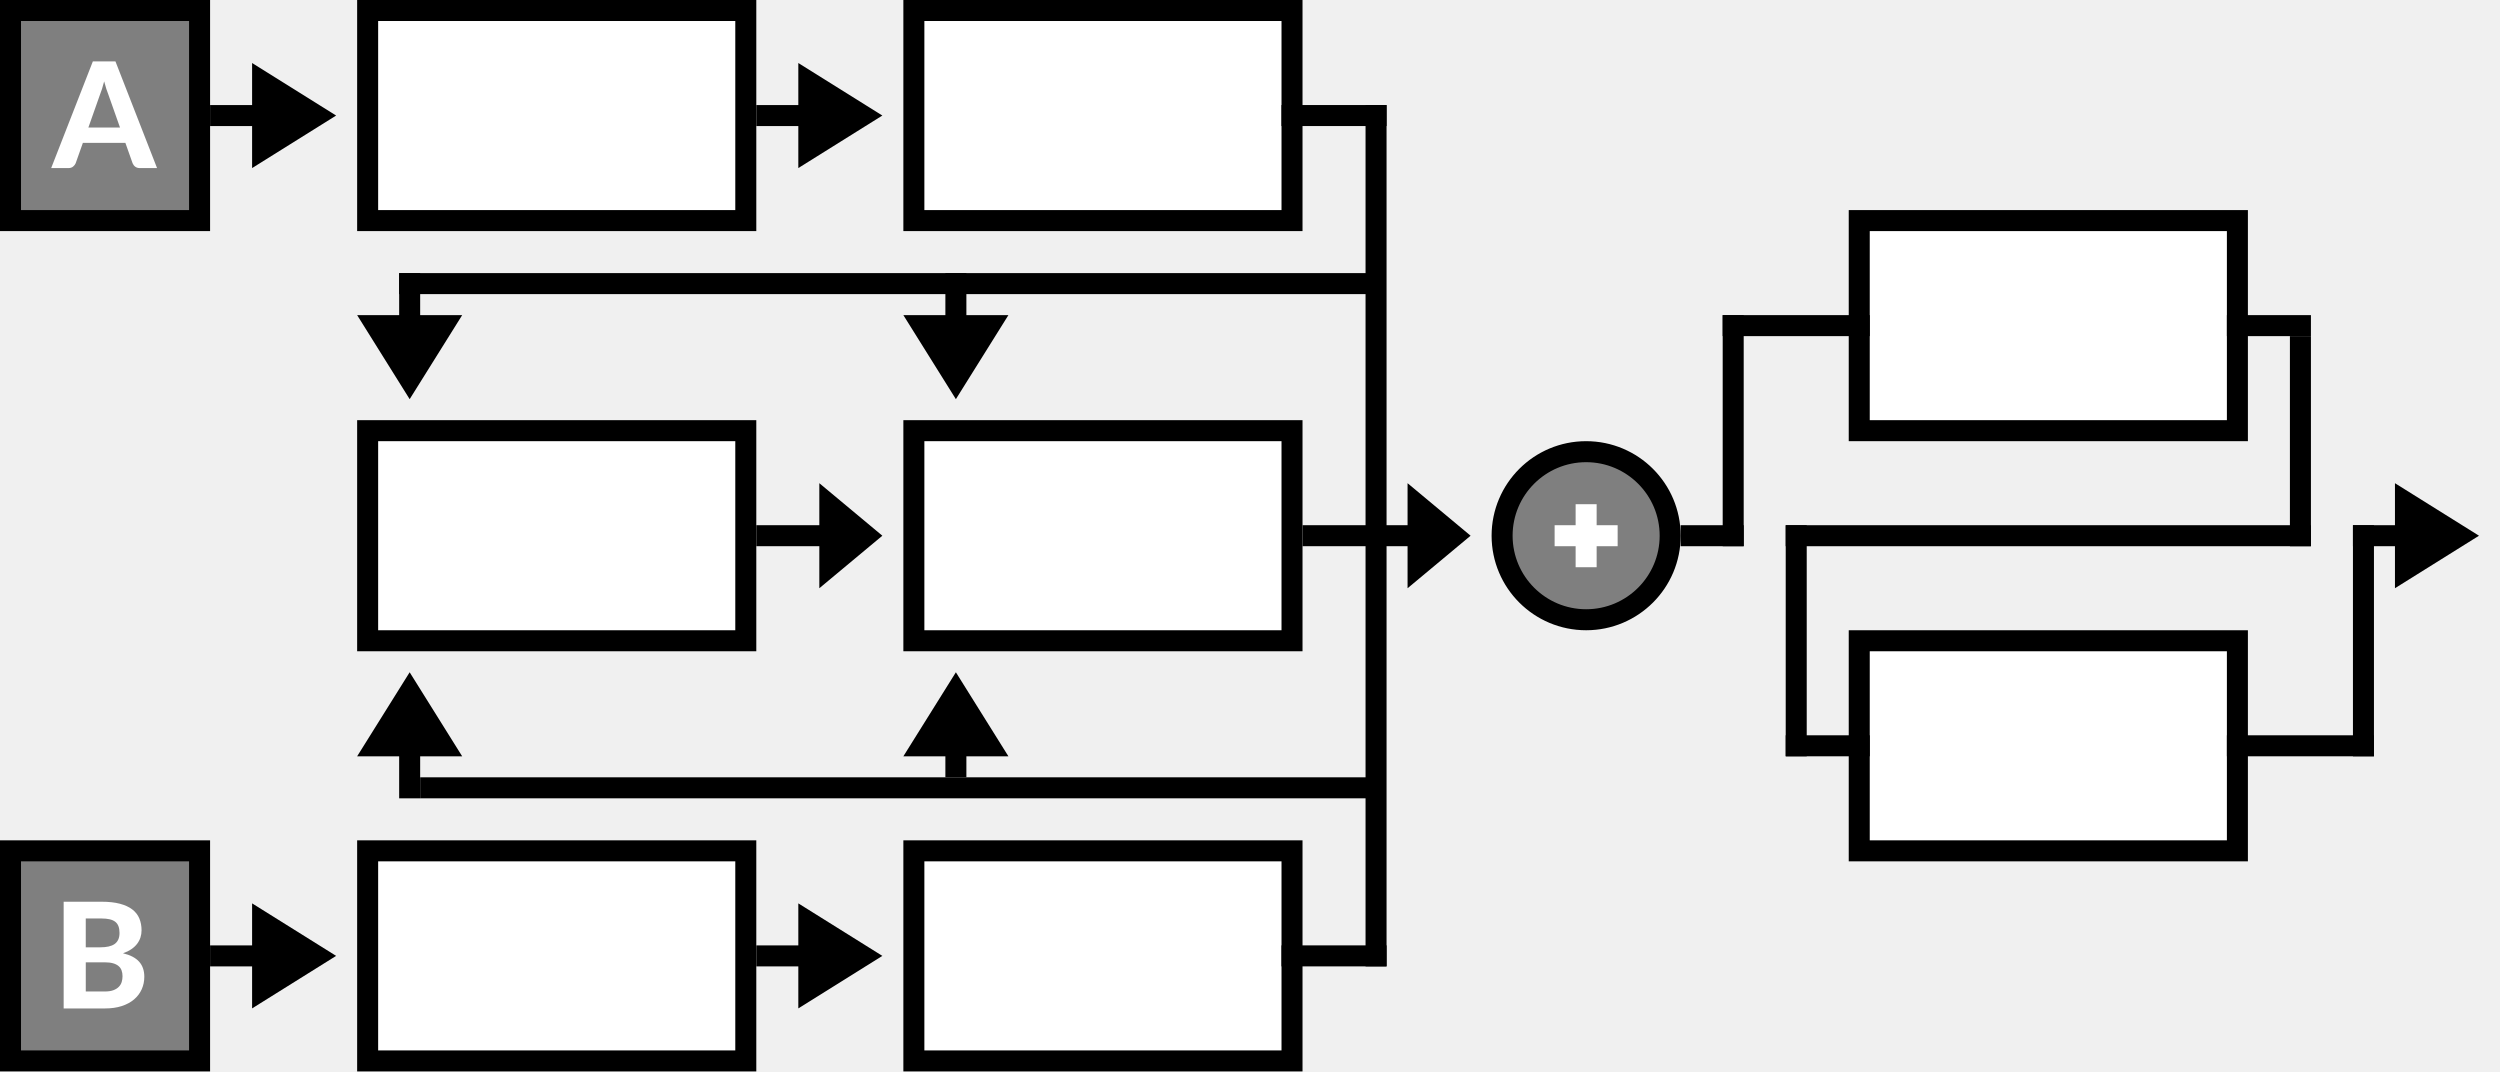
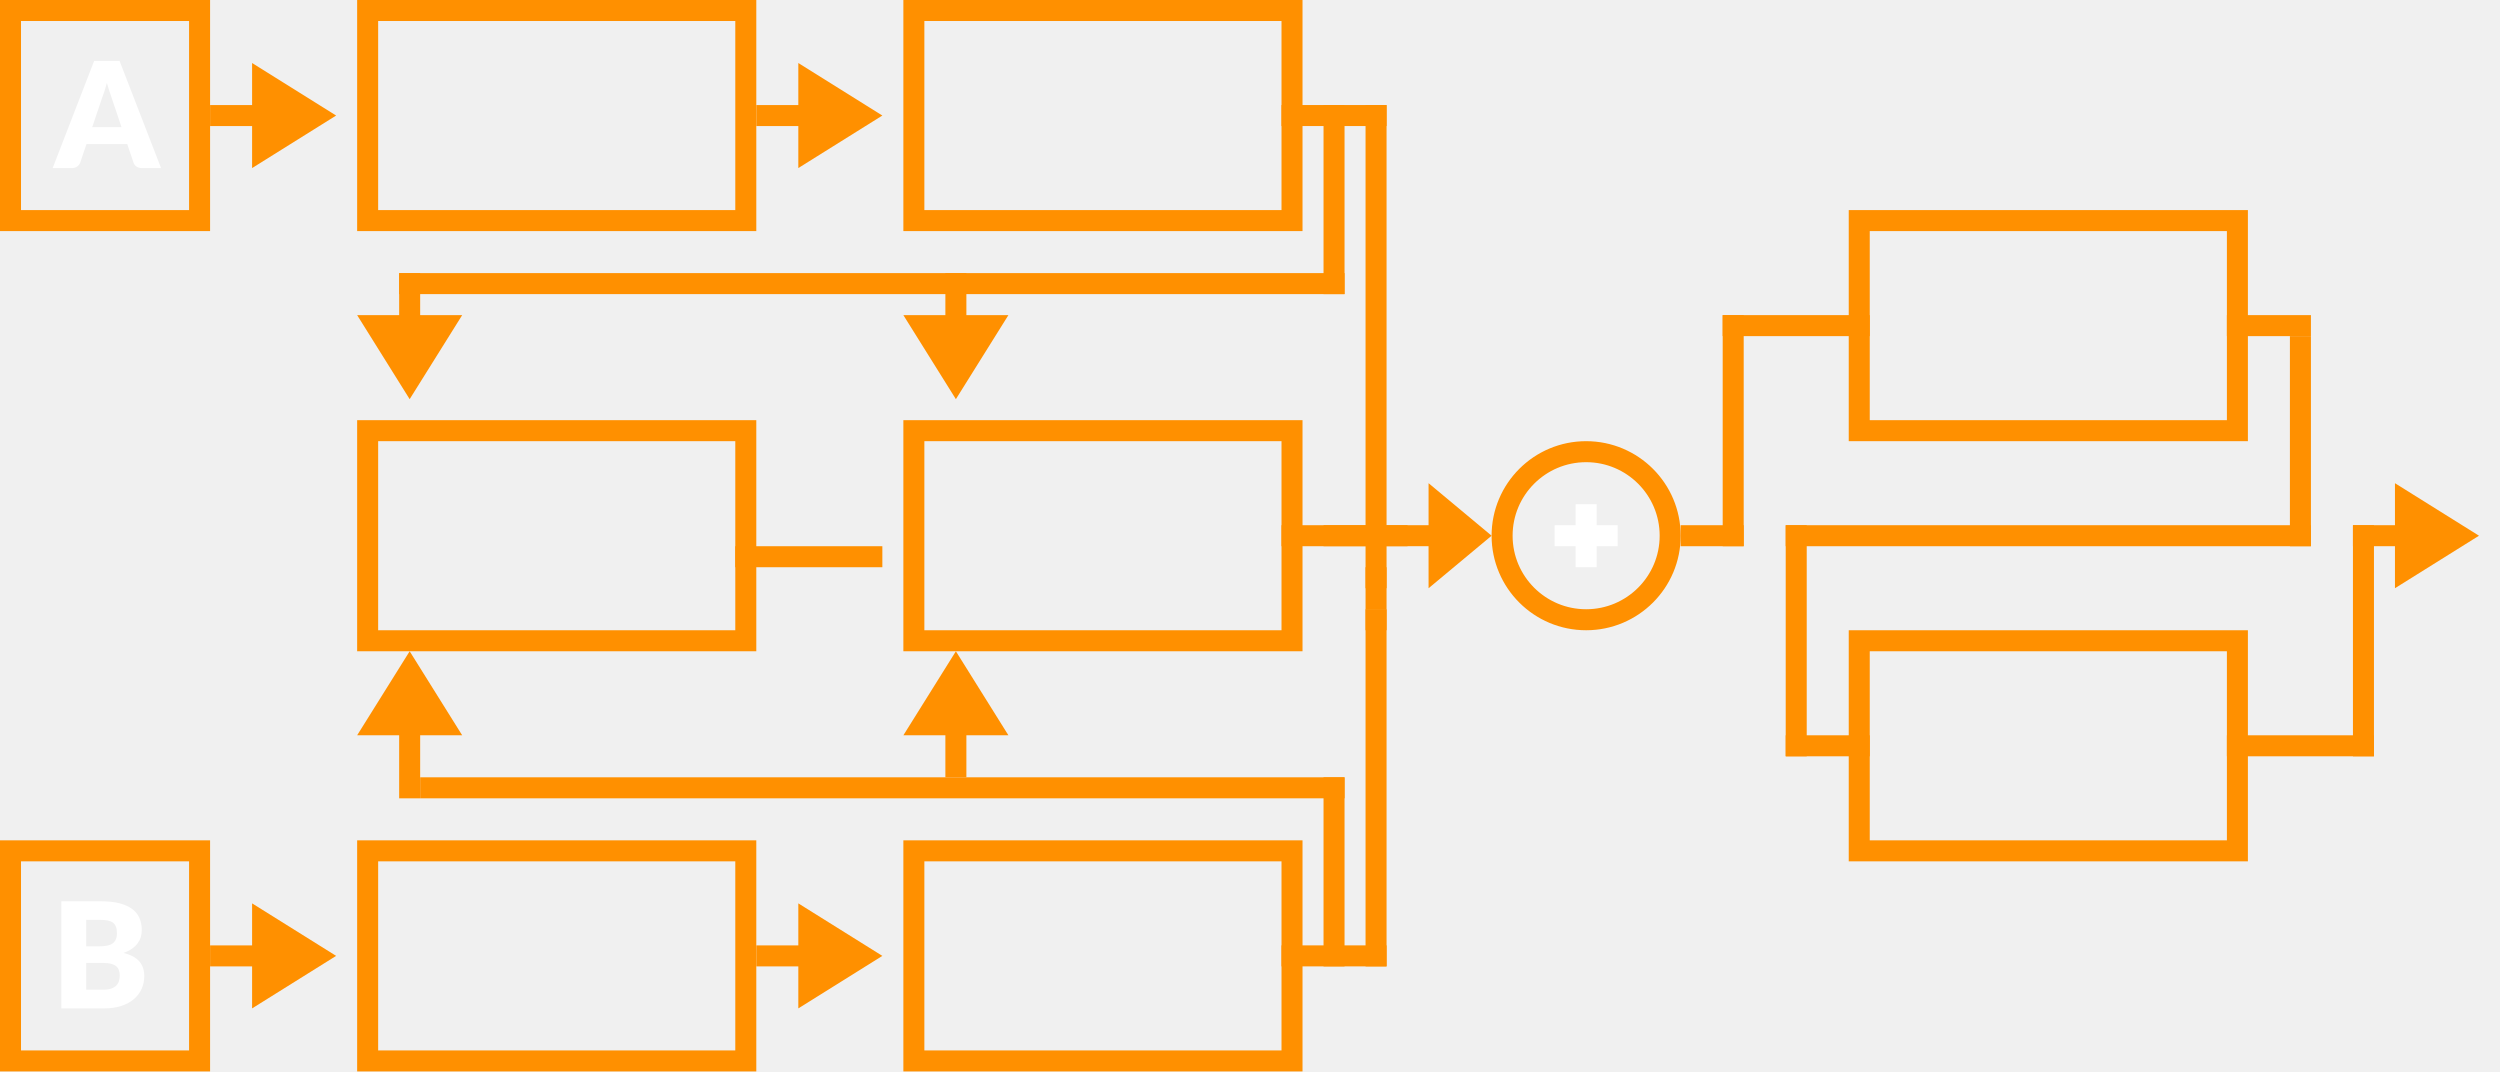
- <svg xmlns="http://www.w3.org/2000/svg" width="119px" height="51px" version="1.1" viewBox="0 0 119 51">
-   <g fill="none" fill-rule="evenodd">
-     <circle id="Oval" cx="75.5" cy="25.5" r="4" fill="#7F7F7F" stroke="#000" />
-     <g fill="#fff">
-       <polygon id="Path" points="76 25 77 25 77 26 76 26 76 27 75 27 75 26 74 26 74 25 75 25 75 24 76 24" />
-       <g stroke="#000">
-         <rect id="Rectangle" x="17.5" y=".5" width="18" height="10" />
-         <rect x="43.5" y=".5" width="18" height="10" />
-         <rect x="17.5" y="20.5" width="18" height="10" />
-         <rect x="43.5" y="20.5" width="18" height="10" />
-         <rect x="88.5" y="10.5" width="18" height="10" />
-         <rect x="88.5" y="30.5" width="18" height="10" />
+ <svg xmlns="http://www.w3.org/2000/svg" width="119px" height="51px" viewBox="0 0 119 51" version="1.1">
+   <g id="bmp00137" stroke="none" stroke-width="1" fill="none" fill-rule="evenodd">
+     <g id="Group-4">
+       <circle id="Oval" stroke="#FF9000" cx="75.5" cy="25.5" r="4" />
+       <path d="M76,24 L76,25 L77,25 L77,26 L76,26 L76,27 L75,27 L75,26 L74,26 L74,25 L75,25 L75,24 L76,24 Z" id="Combined-Shape" fill="#FFFFFF" />
+       <rect id="Rectangle" stroke="#FF9000" x="17.5" y="0.5" width="18" height="10" />
+       <rect id="Rectangle" stroke="#FF9000" x="43.5" y="0.5" width="18" height="10" />
+       <rect id="Rectangle" stroke="#FF9000" x="17.5" y="20.5" width="18" height="10" />
+       <rect id="Rectangle" stroke="#FF9000" x="43.5" y="20.5" width="18" height="10" />
+       <rect id="Rectangle" stroke="#FF9000" x="88.5" y="10.5" width="18" height="10" />
+       <rect id="Rectangle" stroke="#FF9000" x="88.5" y="30.5" width="18" height="10" />
+       <rect id="Rectangle" fill="#FF9000" x="61" y="5" width="5" height="1" />
+       <rect id="Rectangle" fill="#FF9000" x="65" y="5" width="1" height="23" />
+       <rect id="Rectangle" fill="#FF9000" x="63" y="5" width="1" height="9" />
+       <rect id="Rectangle" fill="#FF9000" x="19" y="13" width="45" height="1" />
+       <rect id="Rectangle" stroke="#FF9000" x="17.5" y="40.5" width="18" height="10" />
+       <rect id="Rectangle" stroke="#FF9000" x="43.5" y="40.5" width="18" height="10" />
+       <rect id="Rectangle" stroke="#FF9000" x="0.5" y="0.5" width="9" height="10" />
+       <rect id="Rectangle" stroke="#FF9000" x="0.5" y="40.5" width="9" height="10" />
+       <g id="Group-3" transform="translate(9, 3)" />
+       <g id="Group-3" transform="translate(19.5, 16) rotate(-270) translate(-19.5, -16) translate(16.5, 13.5)" />
+       <g id="Group-3" transform="translate(45.5, 16) rotate(-270) translate(-45.5, -16) translate(42.5, 13.5)" />
+       <g id="Group-3" transform="translate(32.5, 35) scale(1, -1) rotate(-270) translate(-32.5, -35) translate(29.5, 19.5)" />
+       <g id="Group-3" transform="translate(45.5, 35) scale(1, -1) rotate(-270) translate(-45.5, -35) translate(42.5, 32.5)" />
+       <g id="Group-3" transform="translate(35, 3)" />
+       <g id="Group-3" transform="translate(112, 23)" />
+       <g id="Group-3" transform="translate(10, 43)" />
+       <g id="Group-3" transform="translate(35, 43)" />
+       <rect id="Rectangle" fill="#FF9000" x="35" y="26" width="7" height="1" />
+       <rect id="Rectangle" fill="#FF9000" x="20" y="37" width="44" height="1" />
+       <rect id="Rectangle" fill="#FF9000" x="63" y="37" width="1" height="9" />
+       <rect id="Rectangle" fill="#FF9000" x="65" y="29" width="1" height="17" />
+       <g id="Group-15" transform="translate(65, 27)" fill="#FF9000">
+         <rect id="Rectangle" x="0" y="2" width="1" height="1" />
+         <rect id="Rectangle" x="0" y="0" width="1" height="2" />
      </g>
+       <rect id="Rectangle" fill="#FF9000" x="61" y="45" width="5" height="1" />
+       <rect id="Rectangle" fill="#FF9000" x="61" y="25" width="5" height="1" />
+       <rect id="Rectangle" fill="#FF9000" x="63" y="25" width="4" height="1" />
+       <rect id="Rectangle" fill="#FF9000" x="80" y="25" width="3" height="1" />
+       <rect id="Rectangle" fill="#FF9000" x="82" y="15" width="1" height="11" />
+       <rect id="Rectangle" fill="#FF9000" x="82" y="15" width="7" height="1" />
+       <rect id="Rectangle" fill="#FF9000" x="106" y="15" width="4" height="1" />
+       <rect id="Rectangle" fill="#FF9000" x="109" y="16" width="1" height="10" />
+       <rect id="Rectangle" fill="#FF9000" x="85" y="25" width="25" height="1" />
+       <rect id="Rectangle" fill="#FF9000" x="85" y="25" width="1" height="11" />
+       <rect id="Rectangle" fill="#FF9000" x="85" y="35" width="4" height="1" />
+       <rect id="Rectangle" fill="#FF9000" x="106" y="35" width="7" height="1" />
+       <rect id="Rectangle" fill="#FF9000" x="112" y="25" width="1" height="11" />
    </g>
-     <g fill="#000">
-       <rect x="61" y="5" width="5" height="1" />
-       <rect x="65" y="5" width="1" height="41" />
-       <rect x="19" y="13" width="46.488" height="1" stroke-width="1.016" />
-     </g>
-     <g stroke="#000">
-       <rect x="17.5" y="40.5" width="18" height="10" fill="#fff" />
-       <rect x="43.5" y="40.5" width="18" height="10" fill="#fff" />
-       <rect x=".5" y=".5" width="9" height="10" fill="#7F7F7F" />
-       <rect x=".5" y="40.5" width="9" height="10" fill="#7F7F7F" />
-     </g>
-     <g fill="#000">
-       <rect x="20" y="37" width="45.559" height="1" stroke-width="1.018" />
-       <rect x="61" y="45" width="5" height="1" />
-       <rect x="80" y="25" width="3" height="1" />
-       <rect x="82" y="15" width="1" height="11" />
-       <rect x="82" y="15" width="7" height="1" />
-       <rect x="106" y="15" width="4" height="1" />
-       <rect x="109" y="16" width="1" height="10" />
-       <rect x="85" y="25" width="25" height="1" />
-       <rect x="85" y="25" width="1" height="11" />
-       <rect x="85" y="35" width="4" height="1" />
-       <rect x="106" y="35" width="7" height="1" />
-       <rect x="112" y="25" width="1" height="11" />
-     </g>
-     <path id="A" d="m5.713 6.072-0.549-1.554c-0.033-0.082-0.067-0.177-0.103-0.287-0.036-0.11-0.071-0.229-0.103-0.357-0.033 0.131-0.067 0.251-0.103 0.362s-0.071 0.207-0.103 0.289l-0.546 1.547h1.508zm1.764 1.929h-0.816c-0.091 0-0.165-0.022-0.222-0.065s-0.1-0.099-0.128-0.166l-0.343-0.97h-2.023l-0.343 0.97c-0.023 0.058-0.064 0.111-0.122 0.159s-0.132 0.072-0.221 0.072h-0.823l1.984-5.079h1.075l1.981 5.079z" fill="#fff" fill-rule="nonzero" />
-     <path id="B" d="m4.981 47.195c0.168 0 0.306-0.02 0.415-0.061s0.195-0.095 0.261-0.163 0.111-0.145 0.137-0.233 0.038-0.178 0.038-0.271c0-0.103-0.015-0.195-0.045-0.277-0.03-0.082-0.079-0.151-0.147-0.208-0.068-0.057-0.156-0.101-0.264-0.131s-0.242-0.045-0.401-0.045h-0.892v1.389h0.899zm-0.899-3.475v1.372h0.69c0.147 0 0.278-0.012 0.392-0.037 0.114-0.025 0.21-0.064 0.287-0.117 0.077-0.054 0.136-0.124 0.177-0.212s0.061-0.193 0.061-0.317c0-0.126-0.017-0.233-0.051-0.322s-0.086-0.16-0.156-0.213-0.159-0.093-0.266-0.117-0.234-0.037-0.382-0.037h-0.752zm0.752-0.798c0.341 0 0.632 0.032 0.873 0.096s0.439 0.155 0.592 0.273 0.264 0.261 0.334 0.429 0.105 0.356 0.105 0.564c0 0.117-0.017 0.229-0.051 0.336s-0.086 0.208-0.158 0.303-0.163 0.18-0.275 0.257-0.245 0.142-0.399 0.196c0.345 0.082 0.601 0.215 0.766 0.399 0.166 0.184 0.248 0.423 0.248 0.718 0 0.215-0.041 0.414-0.124 0.599s-0.204 0.344-0.362 0.479-0.354 0.241-0.586 0.317-0.499 0.114-0.8 0.114h-1.967v-5.079h1.802z" fill="#fff" fill-rule="nonzero" />
-     <g fill="#000">
-       <polygon points="12 5 12 3 16 5.5 12 8 12 6 10 6 10 5" />
-       <polygon points="20 15 22 15 19.5 19 17 15 19 15 19 13 20 13" />
-       <polygon points="46 15 48 15 45.5 19 43 15 45 15 45 13 46 13" />
-       <polygon points="67 25 67 23 70 25.5 67 28 67 26 62 26 62 25" />
-       <polygon points="39 25 39 23 42 25.5 39 28 39 26 36 26 36 25" />
-       <polygon points="19 36 17 36 19.5 32 22 36 20 36 20 38 19 38" />
-       <polygon points="45 36 43 36 45.5 32 48 36 46 36 46 37 45 37" />
-       <polygon points="38 5 38 3 42 5.5 38 8 38 6 36 6 36 5" />
-       <polygon points="12 45 12 43 16 45.5 12 48 12 46 10 46 10 45" />
-       <polygon points="38 45 38 43 42 45.5 38 48 38 46 36 46 36 45" />
-       <polygon points="114 25 114 23 118 25.5 114 28 114 26 112 26 112 25" />
+     <path d="M12,3 L16,5.5 L12,8 L12,6 L10,6 L10,5 L12,5 L12,3 Z" id="Combined-Shape" fill="#FF9000" transform="translate(13, 5.5) rotate(-360) translate(-13, -5.5) " />
+     <path d="M18.5,13.5 L22.5,16 L18.5,18.5 L18.5,16.5 L16.5,16.5 L16.5,15.5 L18.5,15.5 L18.5,13.5 Z" id="Combined-Shape" fill="#FF9000" transform="translate(19.5, 16) rotate(-270) translate(-19.5, -16) " />
+     <path d="M44.5,13.5 L48.5,16 L44.5,18.5 L44.5,16.5 L42.5,16.5 L42.5,15.5 L44.5,15.5 L44.5,13.5 Z" id="Combined-Shape" fill="#FF9000" transform="translate(45.5, 16) rotate(-270) translate(-45.5, -16) " />
+     <path d="M68,23 L71,25.5 L68,28 L67.999,26 L66,26 L66,25 L68,25 L68,23 Z" id="Combined-Shape" fill="#FF9000" />
+     <path d="M19,32 L23,34.5 L19,37 L19,35 L16,35 L16,34 L19,34 L19,32 Z" id="Combined-Shape" fill="#FF9000" transform="translate(19.5, 34.5) rotate(-90) translate(-19.5, -34.5) " />
+     <path d="M44.5,31.5 L48.5,34 L44.5,36.5 L44.5,34.5 L42.5,34.5 L42.5,33.5 L44.5,33.5 L44.5,31.5 Z" id="Combined-Shape" fill="#FF9000" transform="translate(45.5, 34) rotate(-90) translate(-45.5, -34) " />
+     <path d="M38,3 L42,5.5 L38,8 L38,6 L36,6 L36,5 L38,5 L38,3 Z" id="Combined-Shape" fill="#FF9000" transform="translate(39, 5.5) rotate(-360) translate(-39, -5.5) " />
+     <path d="M12,43 L16,45.5 L12,48 L12,46 L10,46 L10,45 L12,45 L12,43 Z" id="Combined-Shape" fill="#FF9000" transform="translate(13, 45.5) rotate(-360) translate(-13, -45.5) " />
+     <path d="M38,43 L42,45.5 L38,48 L38,46 L36,46 L36,45 L38,45 L38,43 Z" id="Combined-Shape" fill="#FF9000" transform="translate(39, 45.5) rotate(-360) translate(-39, -45.5) " />
+     <path d="M114,23 L118,25.5 L114,28 L114,26 L112,26 L112,25 L114,25 L114,23 Z" id="Combined-Shape" fill="#FF9000" transform="translate(115, 25.5) rotate(-360) translate(-115, -25.5) " />
+     <g id="Text-Copy" transform="translate(2, 1)" fill="#FFFFFF" fill-rule="nonzero">
+       <path d="M1.431,7 C1.529,7 1.612,6.974 1.679,6.921 C1.747,6.869 1.793,6.81 1.816,6.745 L1.816,6.745 L2.117,5.856 L4.056,5.856 L4.357,6.745 C4.383,6.819 4.429,6.88 4.495,6.928 C4.562,6.976 4.646,7 4.749,7 L4.749,7 L5.666,7 L3.692,1.901 L2.481,1.901 L0.507,7 L1.431,7 Z M3.783,5.051 L2.39,5.051 L2.859,3.661 C2.894,3.572 2.931,3.467 2.971,3.346 C3.011,3.225 3.049,3.093 3.087,2.95 C3.126,3.091 3.166,3.221 3.207,3.341 C3.248,3.461 3.284,3.565 3.314,3.654 L3.314,3.654 L3.783,5.051 Z" id="A" />
+       <path d="M2.957,47 C3.263,47 3.534,46.961 3.772,46.883 C4.011,46.805 4.211,46.696 4.373,46.557 C4.535,46.418 4.658,46.256 4.742,46.069 C4.826,45.882 4.868,45.681 4.868,45.464 C4.868,45.176 4.787,44.941 4.627,44.758 C4.465,44.575 4.217,44.443 3.881,44.361 C4.035,44.305 4.167,44.239 4.277,44.163 C4.386,44.087 4.476,44.003 4.546,43.91 C4.616,43.816 4.667,43.716 4.7,43.61 C4.733,43.504 4.749,43.394 4.749,43.279 C4.749,43.069 4.713,42.879 4.642,42.709 C4.571,42.539 4.457,42.394 4.301,42.275 C4.145,42.156 3.943,42.064 3.696,41.998 C3.448,41.933 3.148,41.901 2.796,41.901 L2.796,41.901 L0.92,41.901 L0.92,47 L2.957,47 Z M2.719,44.046 L2.103,44.046 L2.103,42.786 L2.796,42.786 C2.929,42.786 3.044,42.797 3.141,42.818 C3.238,42.839 3.317,42.873 3.381,42.922 C3.443,42.971 3.49,43.036 3.521,43.117 C3.551,43.197 3.566,43.298 3.566,43.419 C3.566,43.543 3.547,43.646 3.508,43.727 C3.47,43.809 3.414,43.873 3.34,43.92 C3.267,43.967 3.178,43.999 3.072,44.018 C2.967,44.037 2.85,44.046 2.719,44.046 L2.719,44.046 Z M2.936,46.108 L2.103,46.108 L2.103,44.837 L2.929,44.837 C3.078,44.837 3.202,44.851 3.3,44.879 C3.398,44.907 3.477,44.947 3.536,44.998 C3.596,45.049 3.638,45.112 3.662,45.187 C3.687,45.262 3.699,45.346 3.699,45.439 C3.699,45.521 3.688,45.601 3.667,45.681 C3.647,45.76 3.608,45.831 3.552,45.894 C3.496,45.957 3.418,46.008 3.319,46.048 C3.22,46.088 3.092,46.108 2.936,46.108 L2.936,46.108 Z" id="B" />
    </g>
  </g>
</svg>
